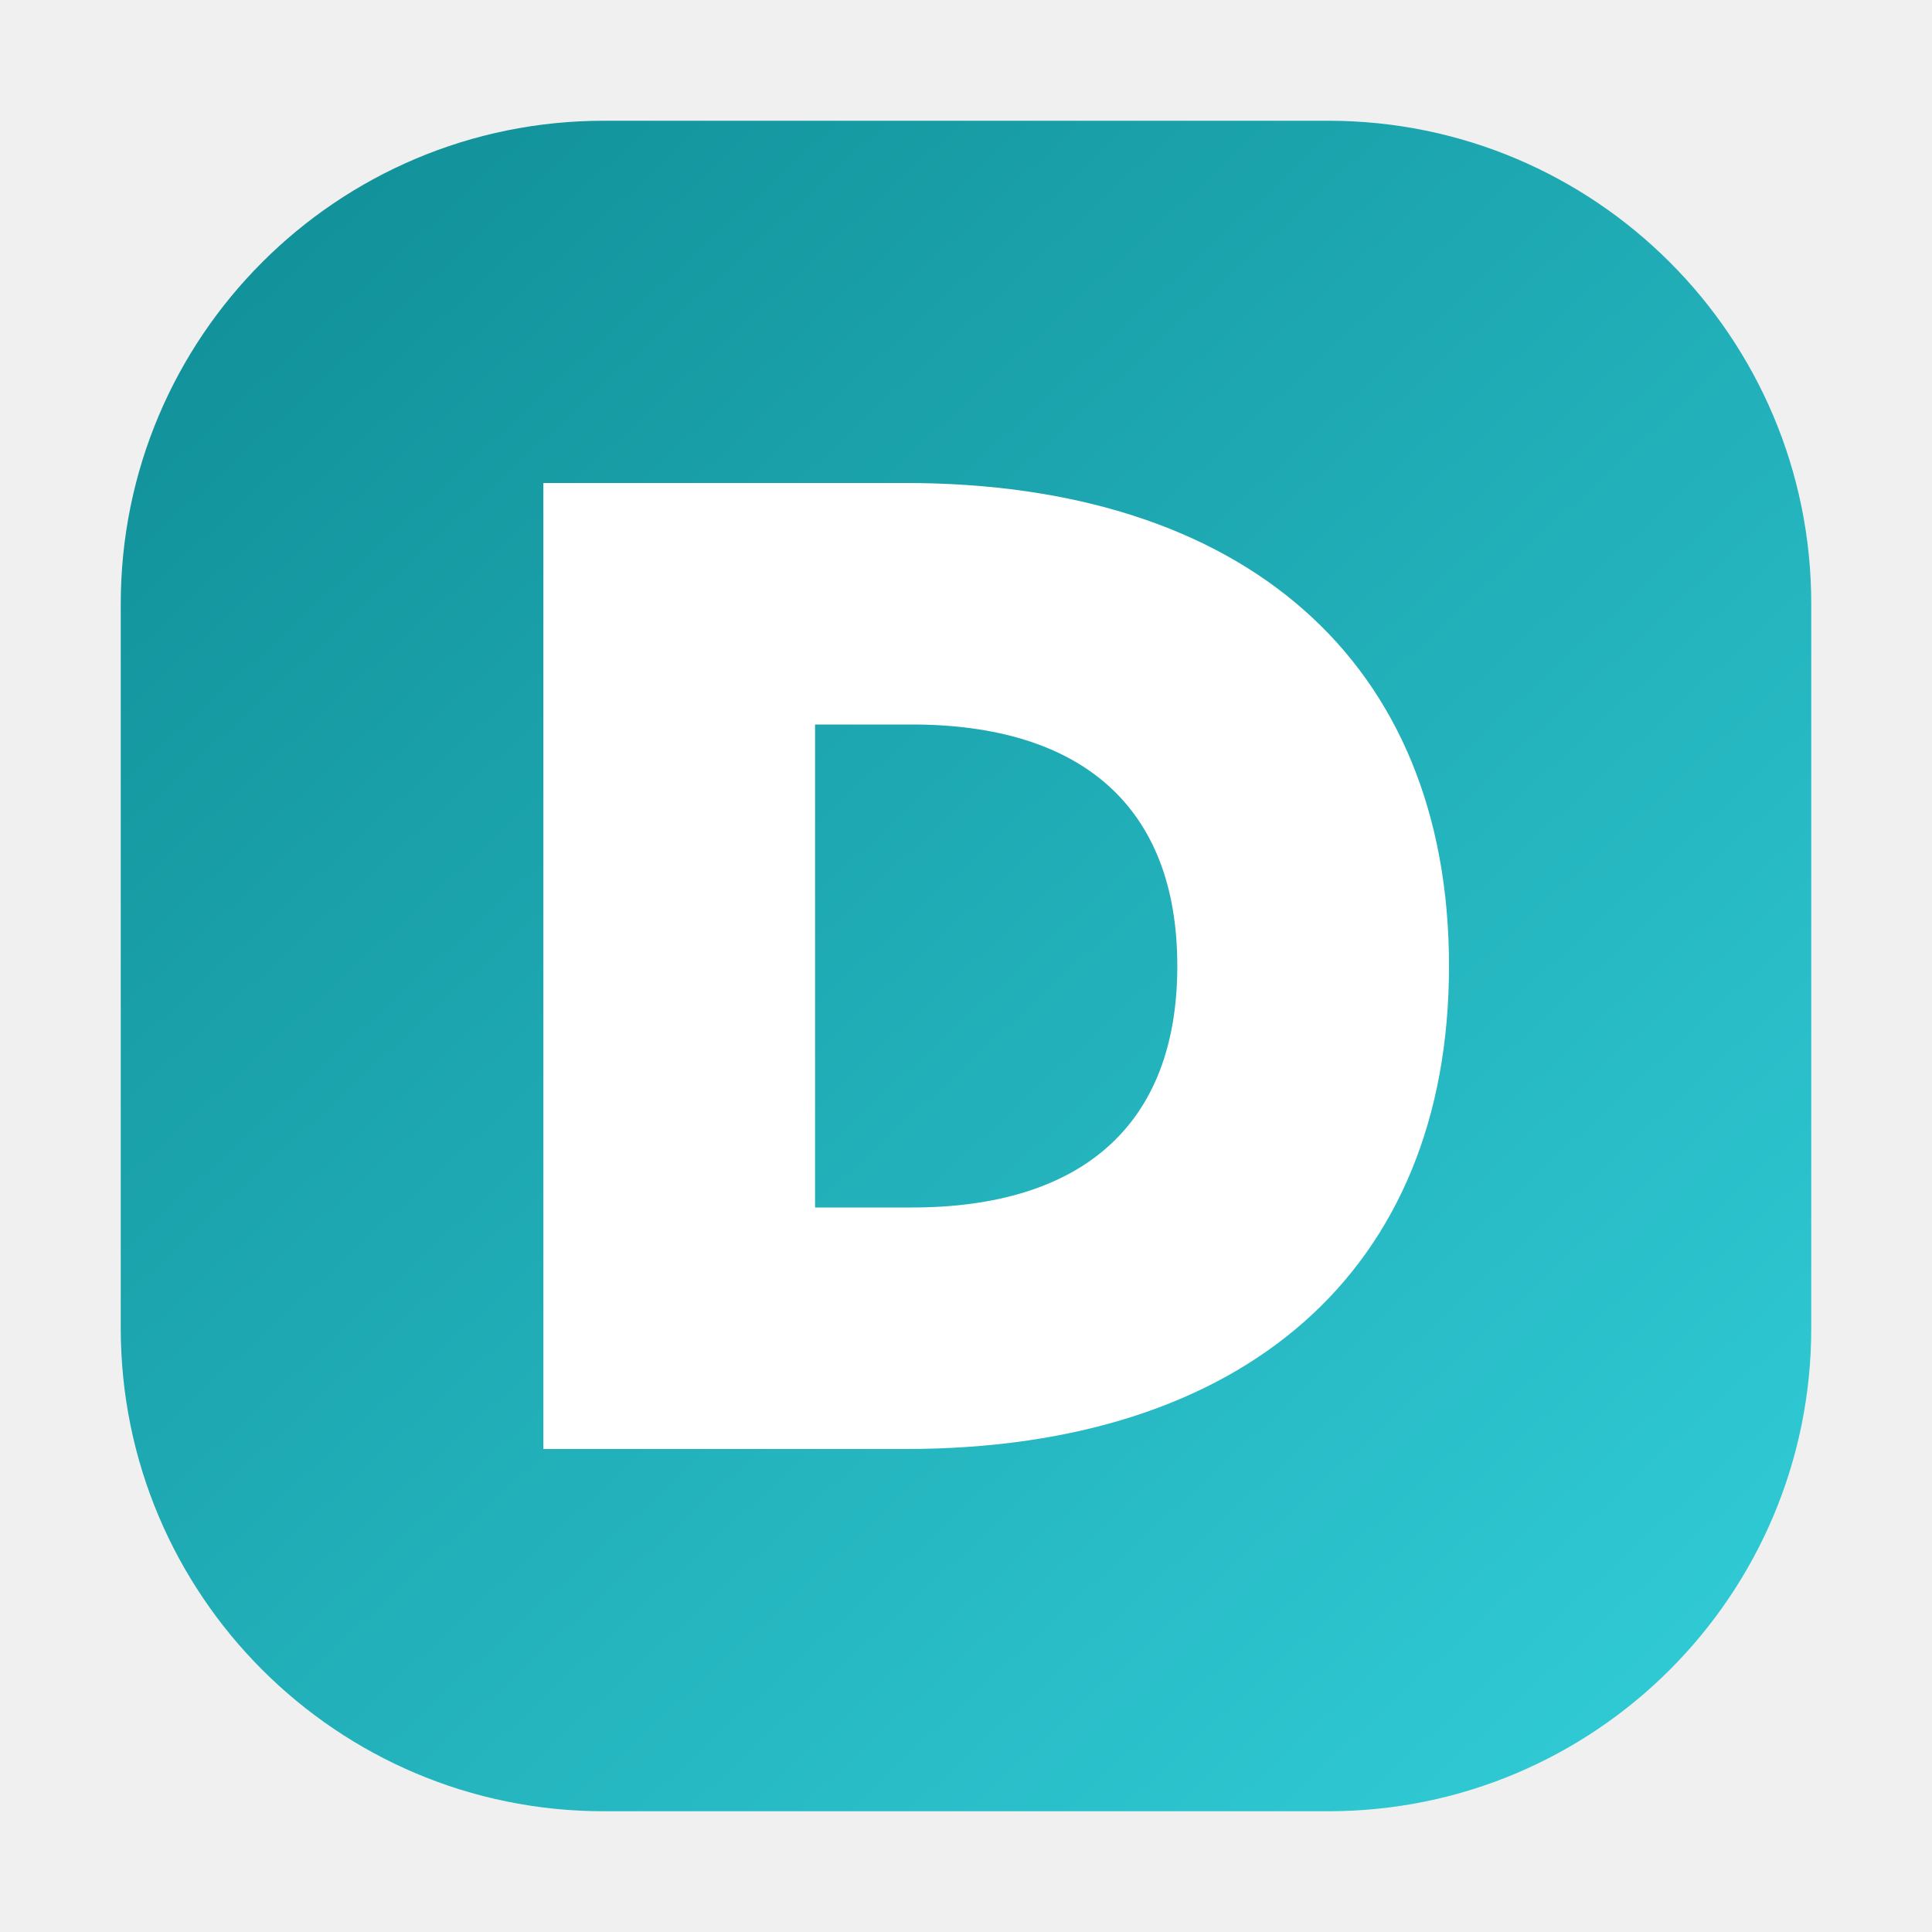
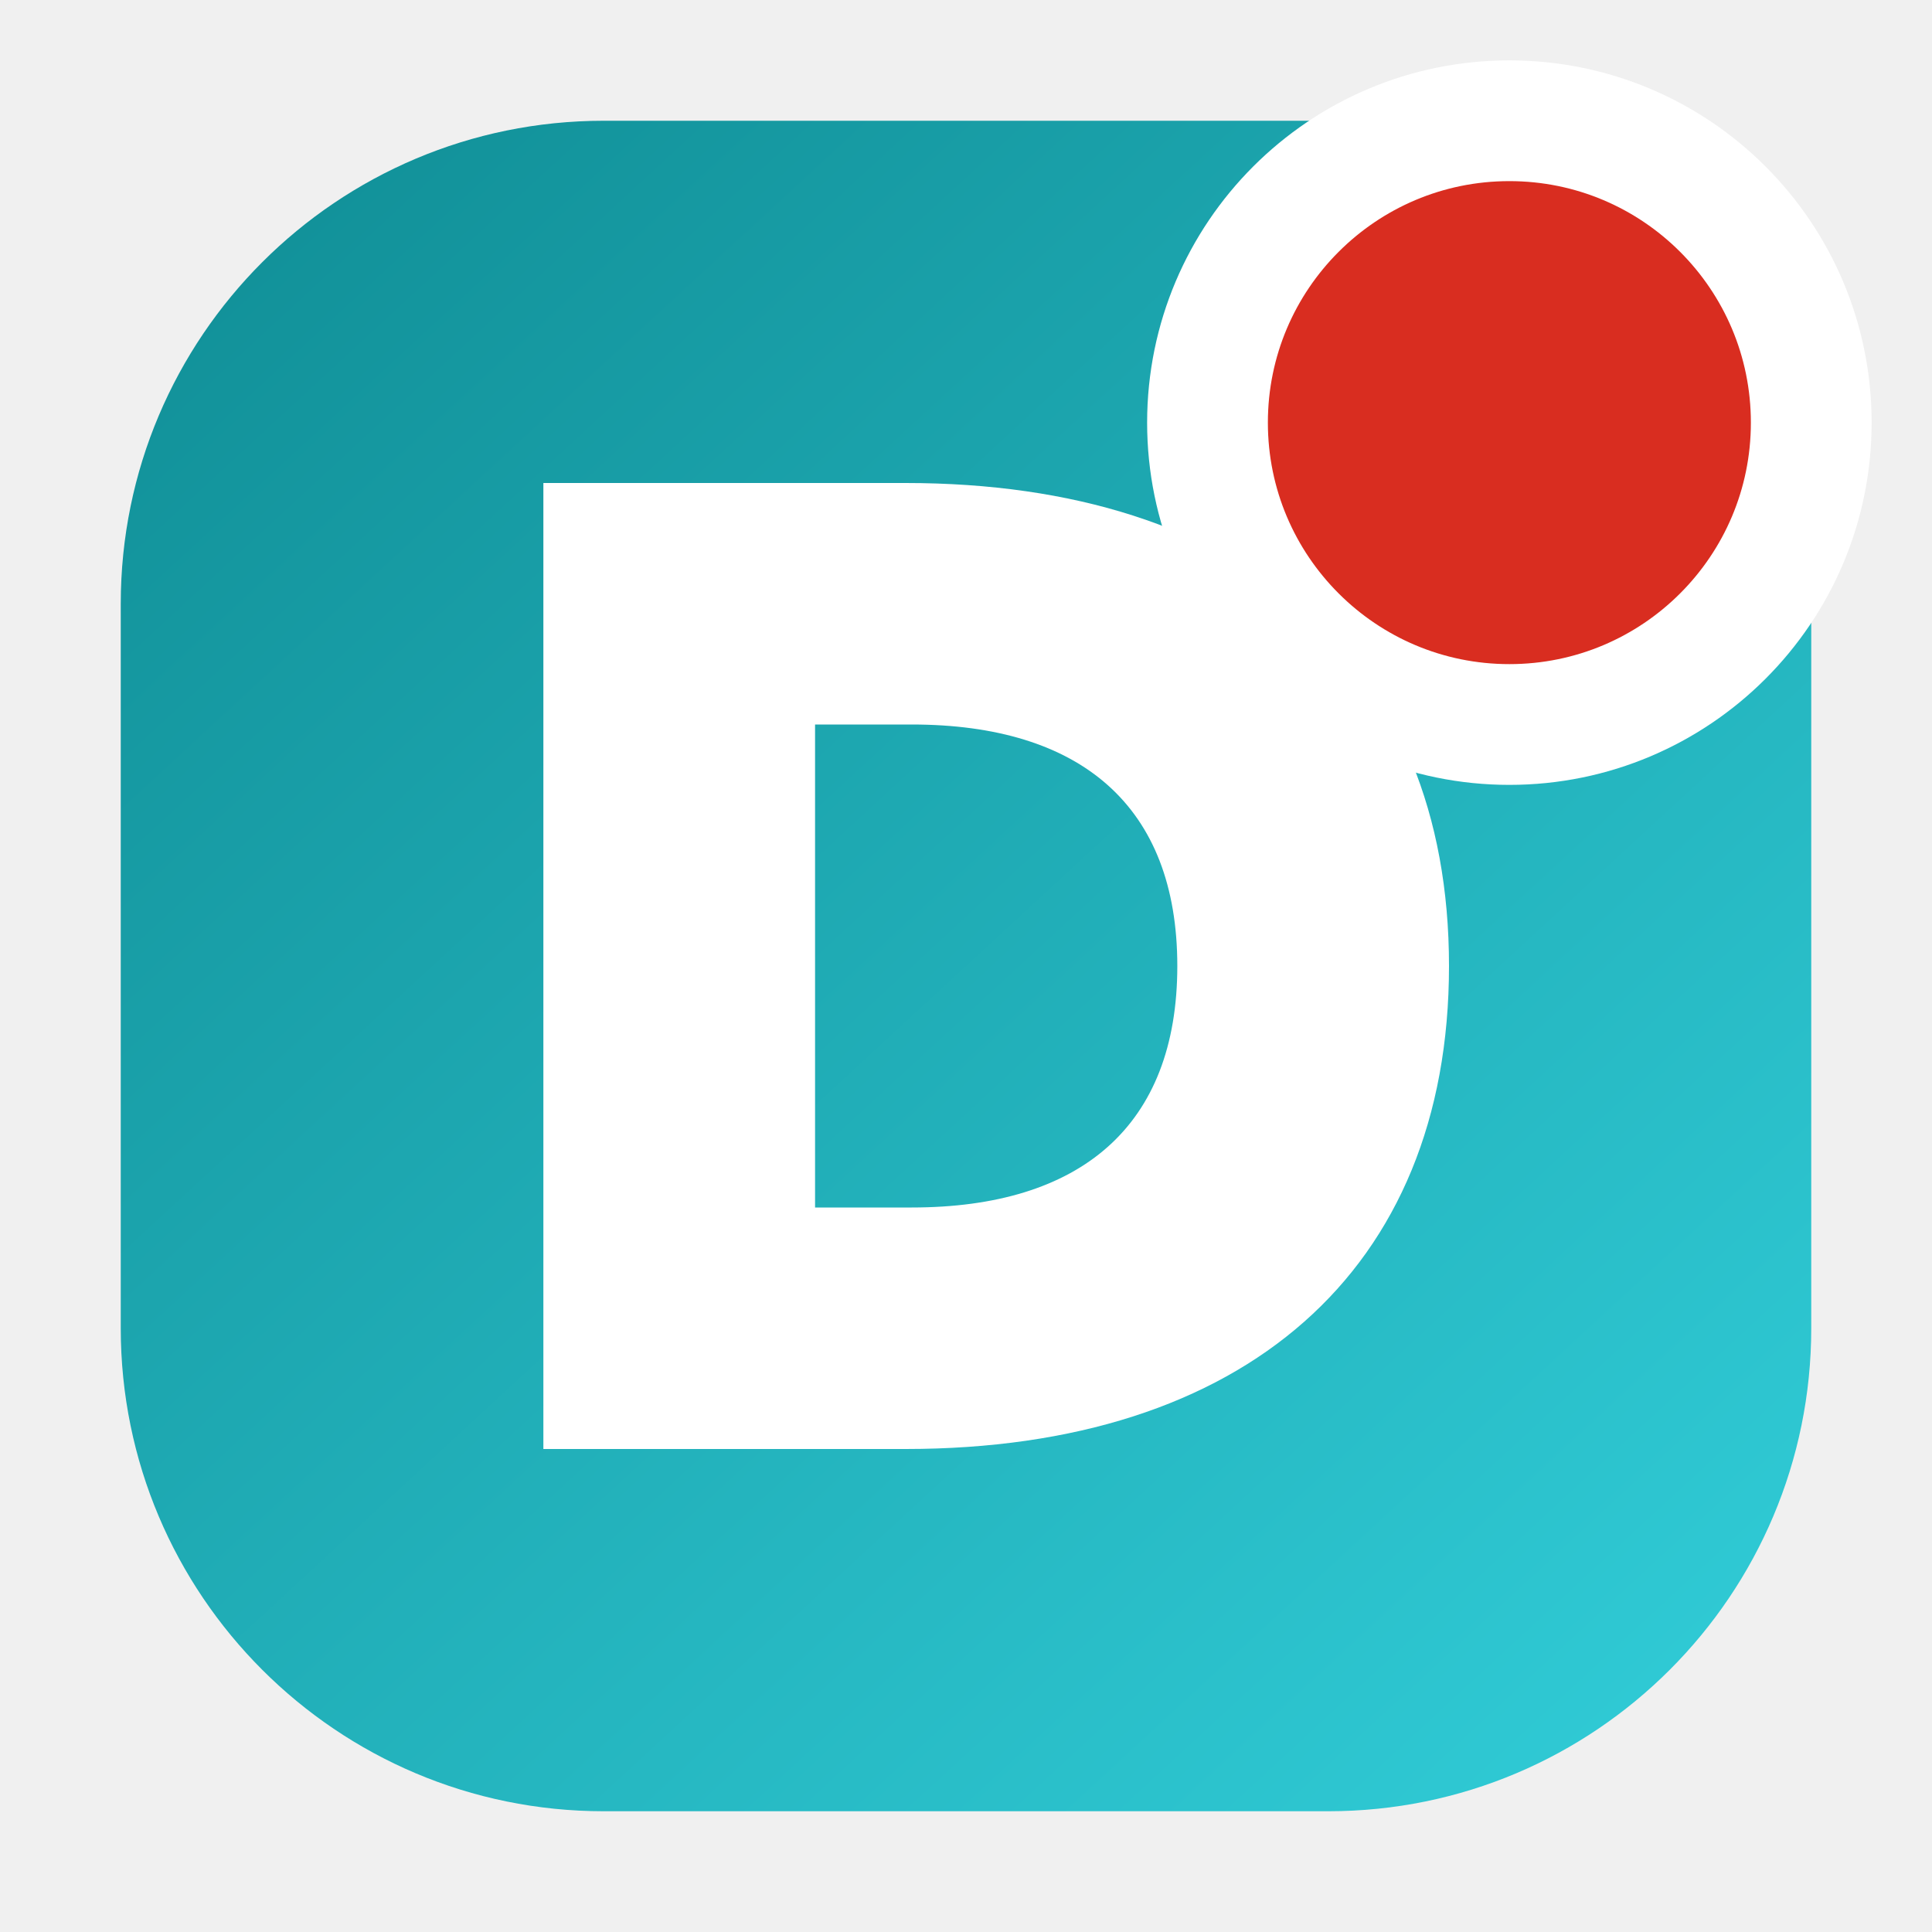
<svg xmlns="http://www.w3.org/2000/svg" width="64" height="64" viewBox="0 0 64 64" fill="none">
  <defs>
    <linearGradient id="dardoc" x1="8" y1="6" x2="56" y2="58" gradientUnits="userSpaceOnUse">
      <stop stop-color="#119098" />
      <stop offset="1" stop-color="#30CBD6" />
    </linearGradient>
  </defs>
  <rect x="4" y="4" width="56" height="56" rx="16" fill="url(#dardoc)" />
  <path d="M18 16H30C41.2 16 48 21.9 48 32C48 42.1 41.2 48 30 48H18V16ZM27 24V40H30.2C35.8 40 39 37.3 39 32C39 26.7 35.8 24 30.2 24H27Z" fill="white" />
+   <circle cx="50" cy="14" r="10" fill="#D92D20" stroke="white" stroke-width="4" />
</svg>
